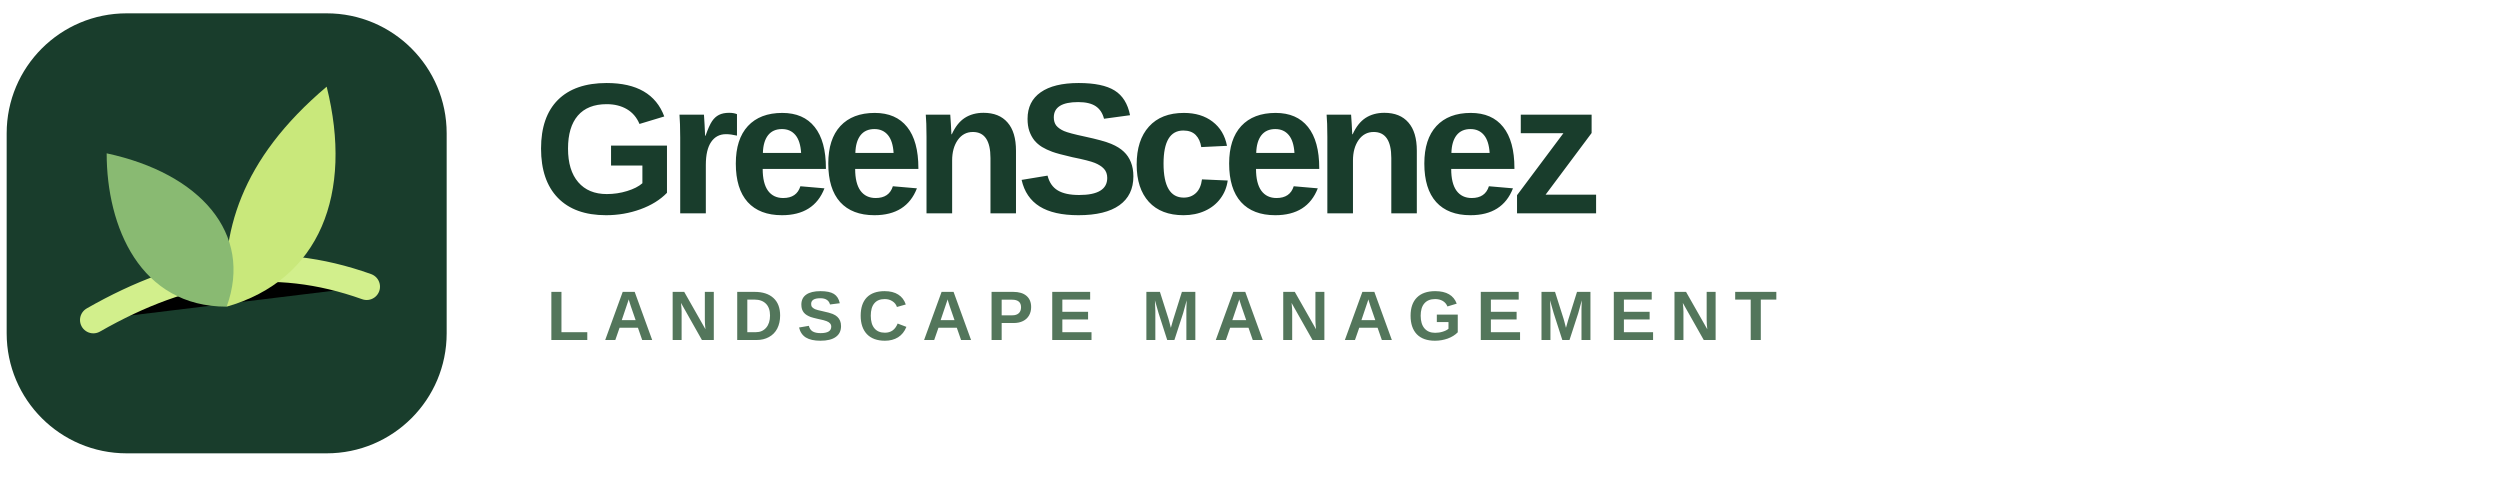
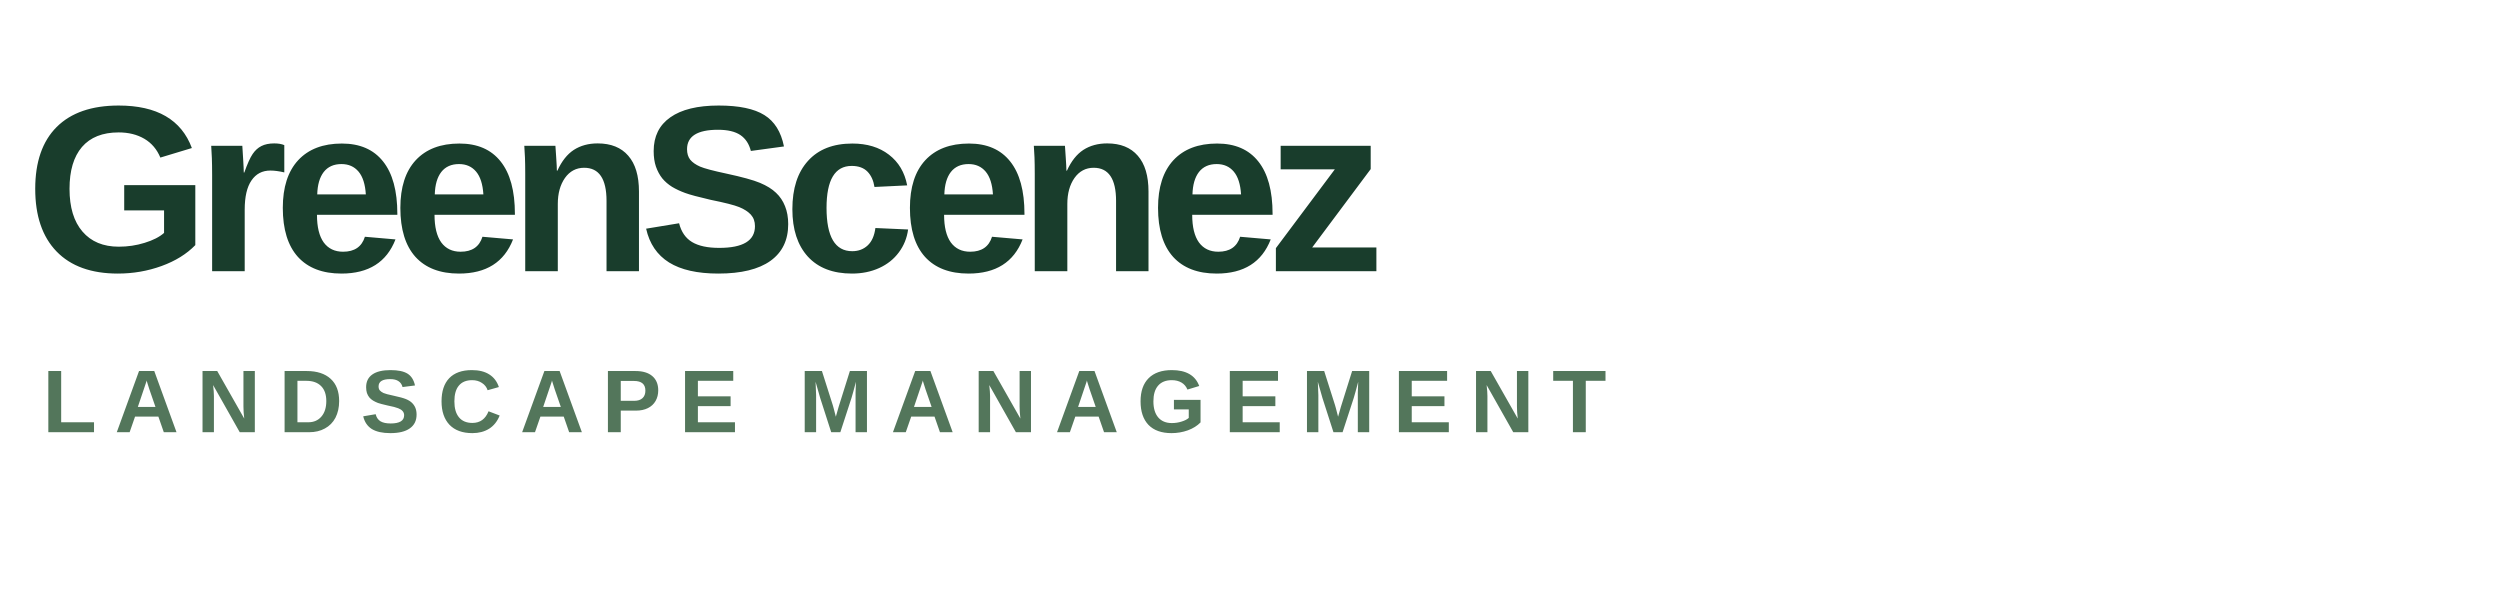
- <svg xmlns="http://www.w3.org/2000/svg" viewBox="0 0 375 72" role="img" aria-labelledby="t">
-   <g transform="translate(1 2)">
-     <rect width="66" height="66" rx="18" fill="#193D2C" />
-     <path d="M13 46c14-8 27-10 41-5" stroke="#D2EF8C" stroke-width="4" stroke-linecap="round" />
-     <path d="M33 44c-1-11 2-22 15-33 4 16-1 29-15 33Z" fill="#C9E87B" />
-     <path d="M33 44C20 44 15 32 15 21c14 3 22 12 18 23Z" fill="#89BA72" />
-   </g>
-   <text x="80" y="32" font-family="Arial,Helvetica,sans-serif" font-size="28" font-weight="800" letter-spacing="-1.7" fill="#193D2C">GreenScenez</text>
-   <text x="82" y="51" font-family="Arial,Helvetica,sans-serif" font-size="10.5" font-weight="700" letter-spacing="2.1" fill="#53765B">LANDSCAPE MANAGEMENT</text>
+ <svg xmlns="http://www.w3.org/2000/svg" viewBox="0 0 295 72" role="img" aria-labelledby="t">
+   <text x="3" y="32" font-family="Arial,Helvetica,sans-serif" font-size="28" font-weight="800" letter-spacing="-1.7" fill="#193D2C">GreenScenez</text>
+   <text x="5" y="51" font-family="Arial,Helvetica,sans-serif" font-size="10.5" font-weight="700" letter-spacing="2.1" fill="#53765B">LANDSCAPE MANAGEMENT</text>
</svg>
